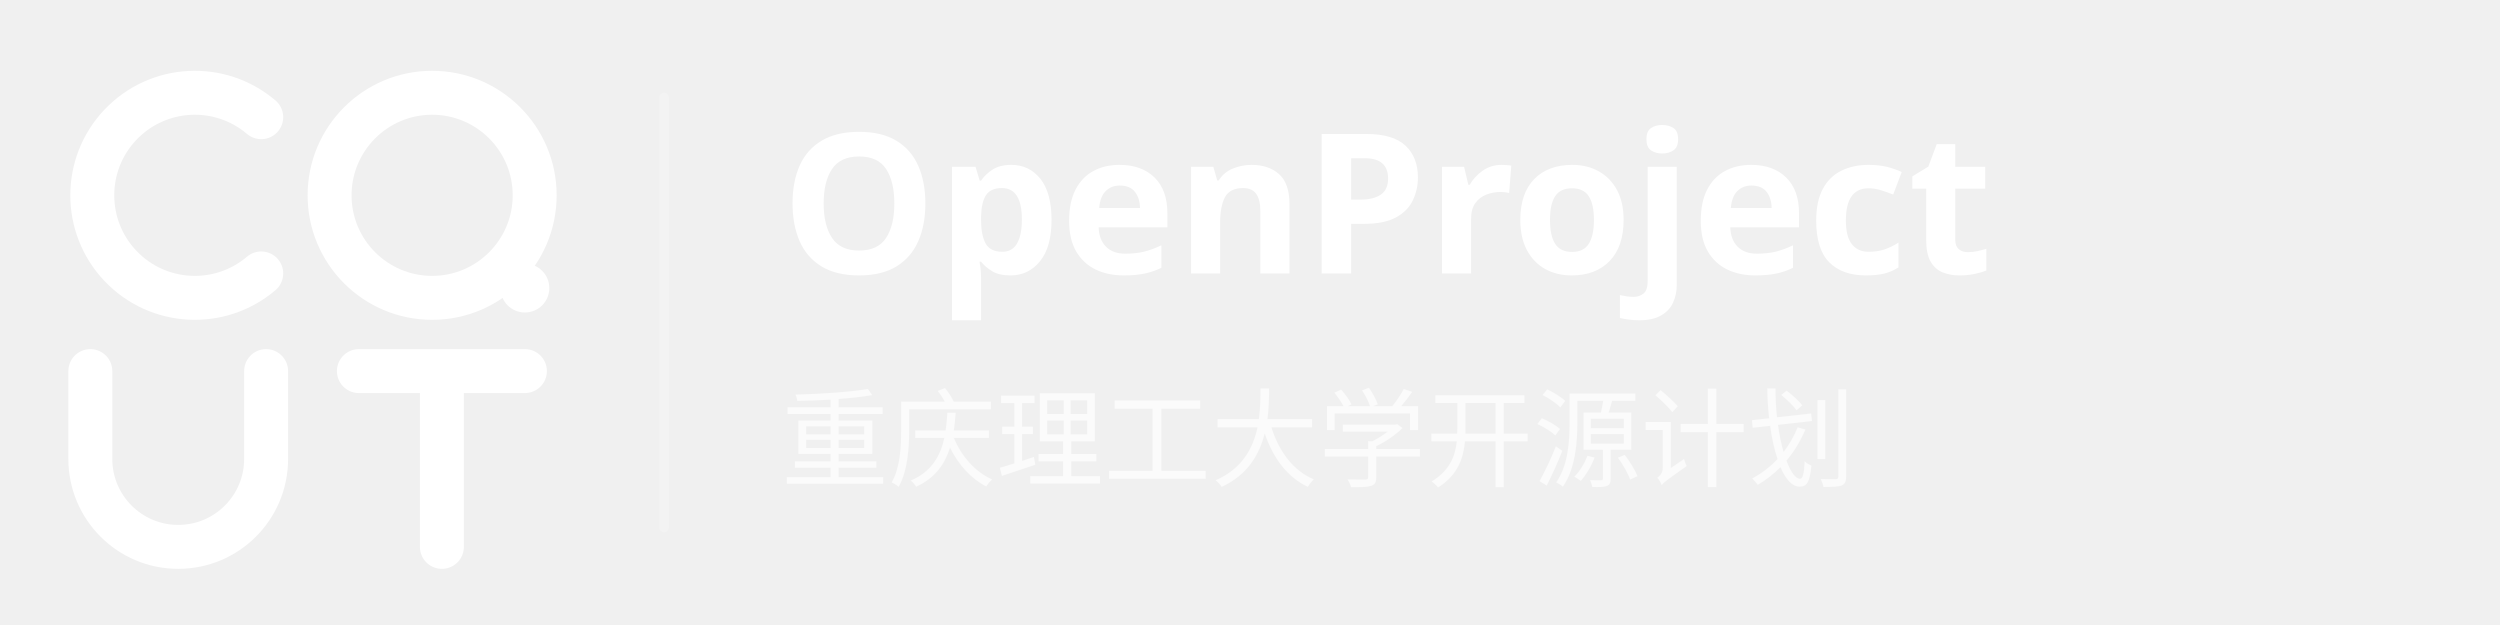
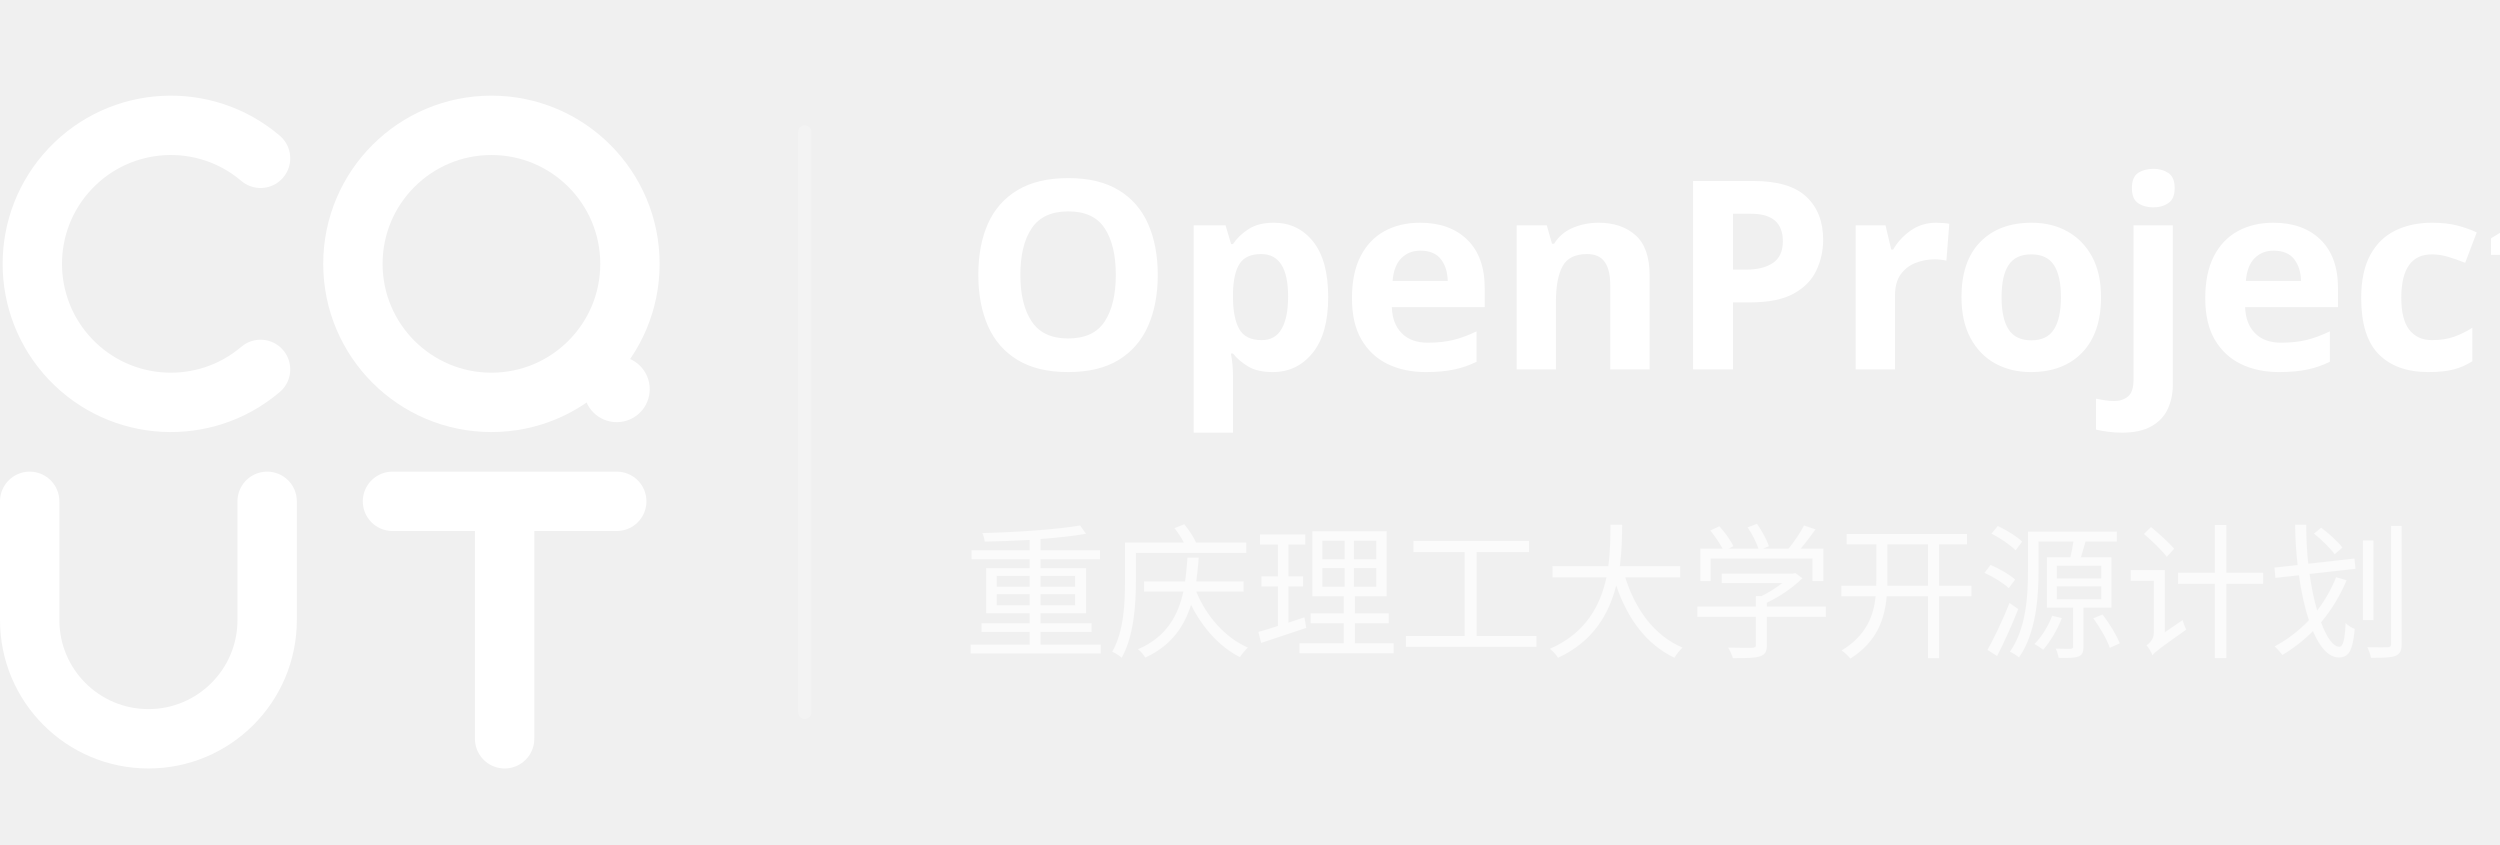
- <svg xmlns="http://www.w3.org/2000/svg" viewBox="0 0 512 128" role="img" aria-label="CQUT OpenProject 单色浅色长条标志">
+ <svg xmlns="http://www.w3.org/2000/svg" viewBox="14 0 379 128" role="img" aria-label="CQUT OpenProject 单色浅色长条标志">
  <g transform="translate(-2.5 0)">
    <g fill="none" stroke="#FFFFFF" stroke-width="9" stroke-linecap="round" stroke-linejoin="round">
      <path d="M56 24a21 21 0 1 0 0 32" />
      <circle cx="91" cy="40" r="21" />
      <path d="M21 76v18a18 18 0 0 0 36 0V76" />
      <path d="M76 76h34M93 76v36" />
    </g>
    <circle cx="110" cy="59" r="5" fill="#FFFFFF" />
  </g>
  <line x1="136" y1="20" x2="136" y2="108" stroke="#FFFFFF" stroke-width="2" opacity="0.2" stroke-linecap="round" />
  <text x="160" y="56" fill="#FFFFFF" font-family="system-ui, PingFang SC, Microsoft YaHei, sans-serif" font-size="40" font-weight="700">OpenProject</text>
  <text x="160" y="98" fill="#FFFFFF" font-family="system-ui, PingFang SC, Microsoft YaHei, sans-serif" font-size="22" opacity="0.7">重庆理工大学开源计划</text>
</svg>
